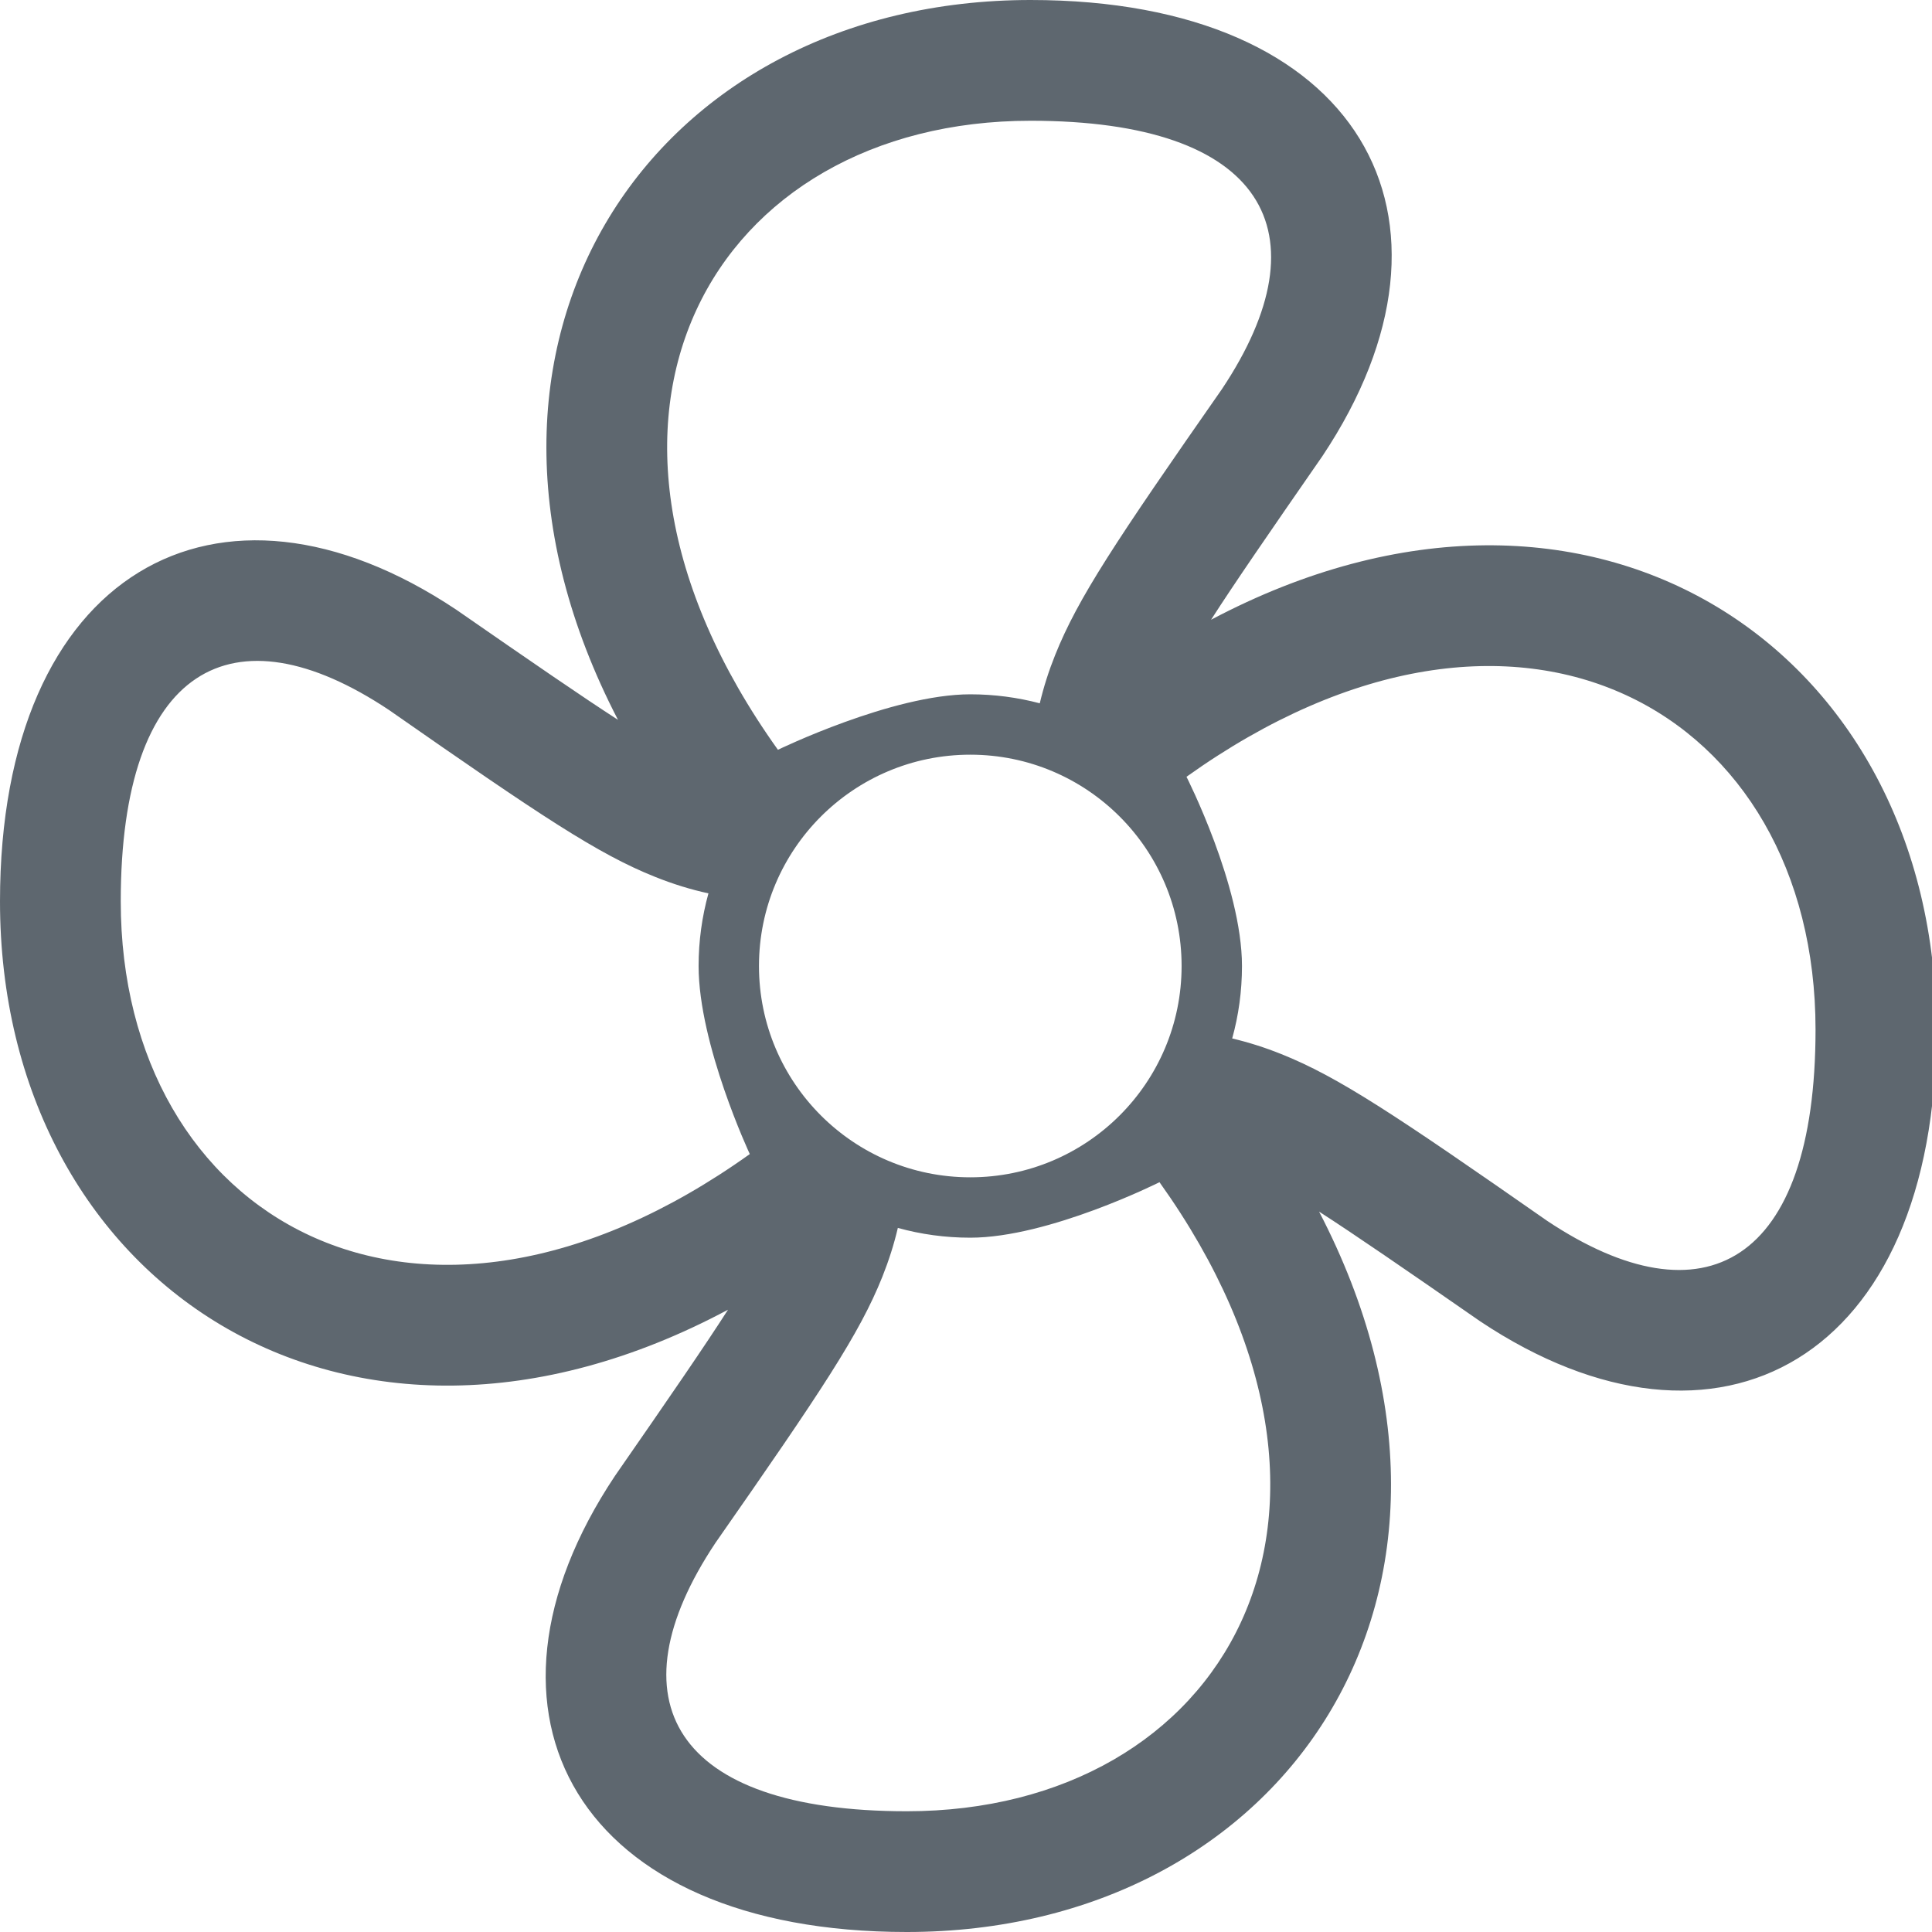
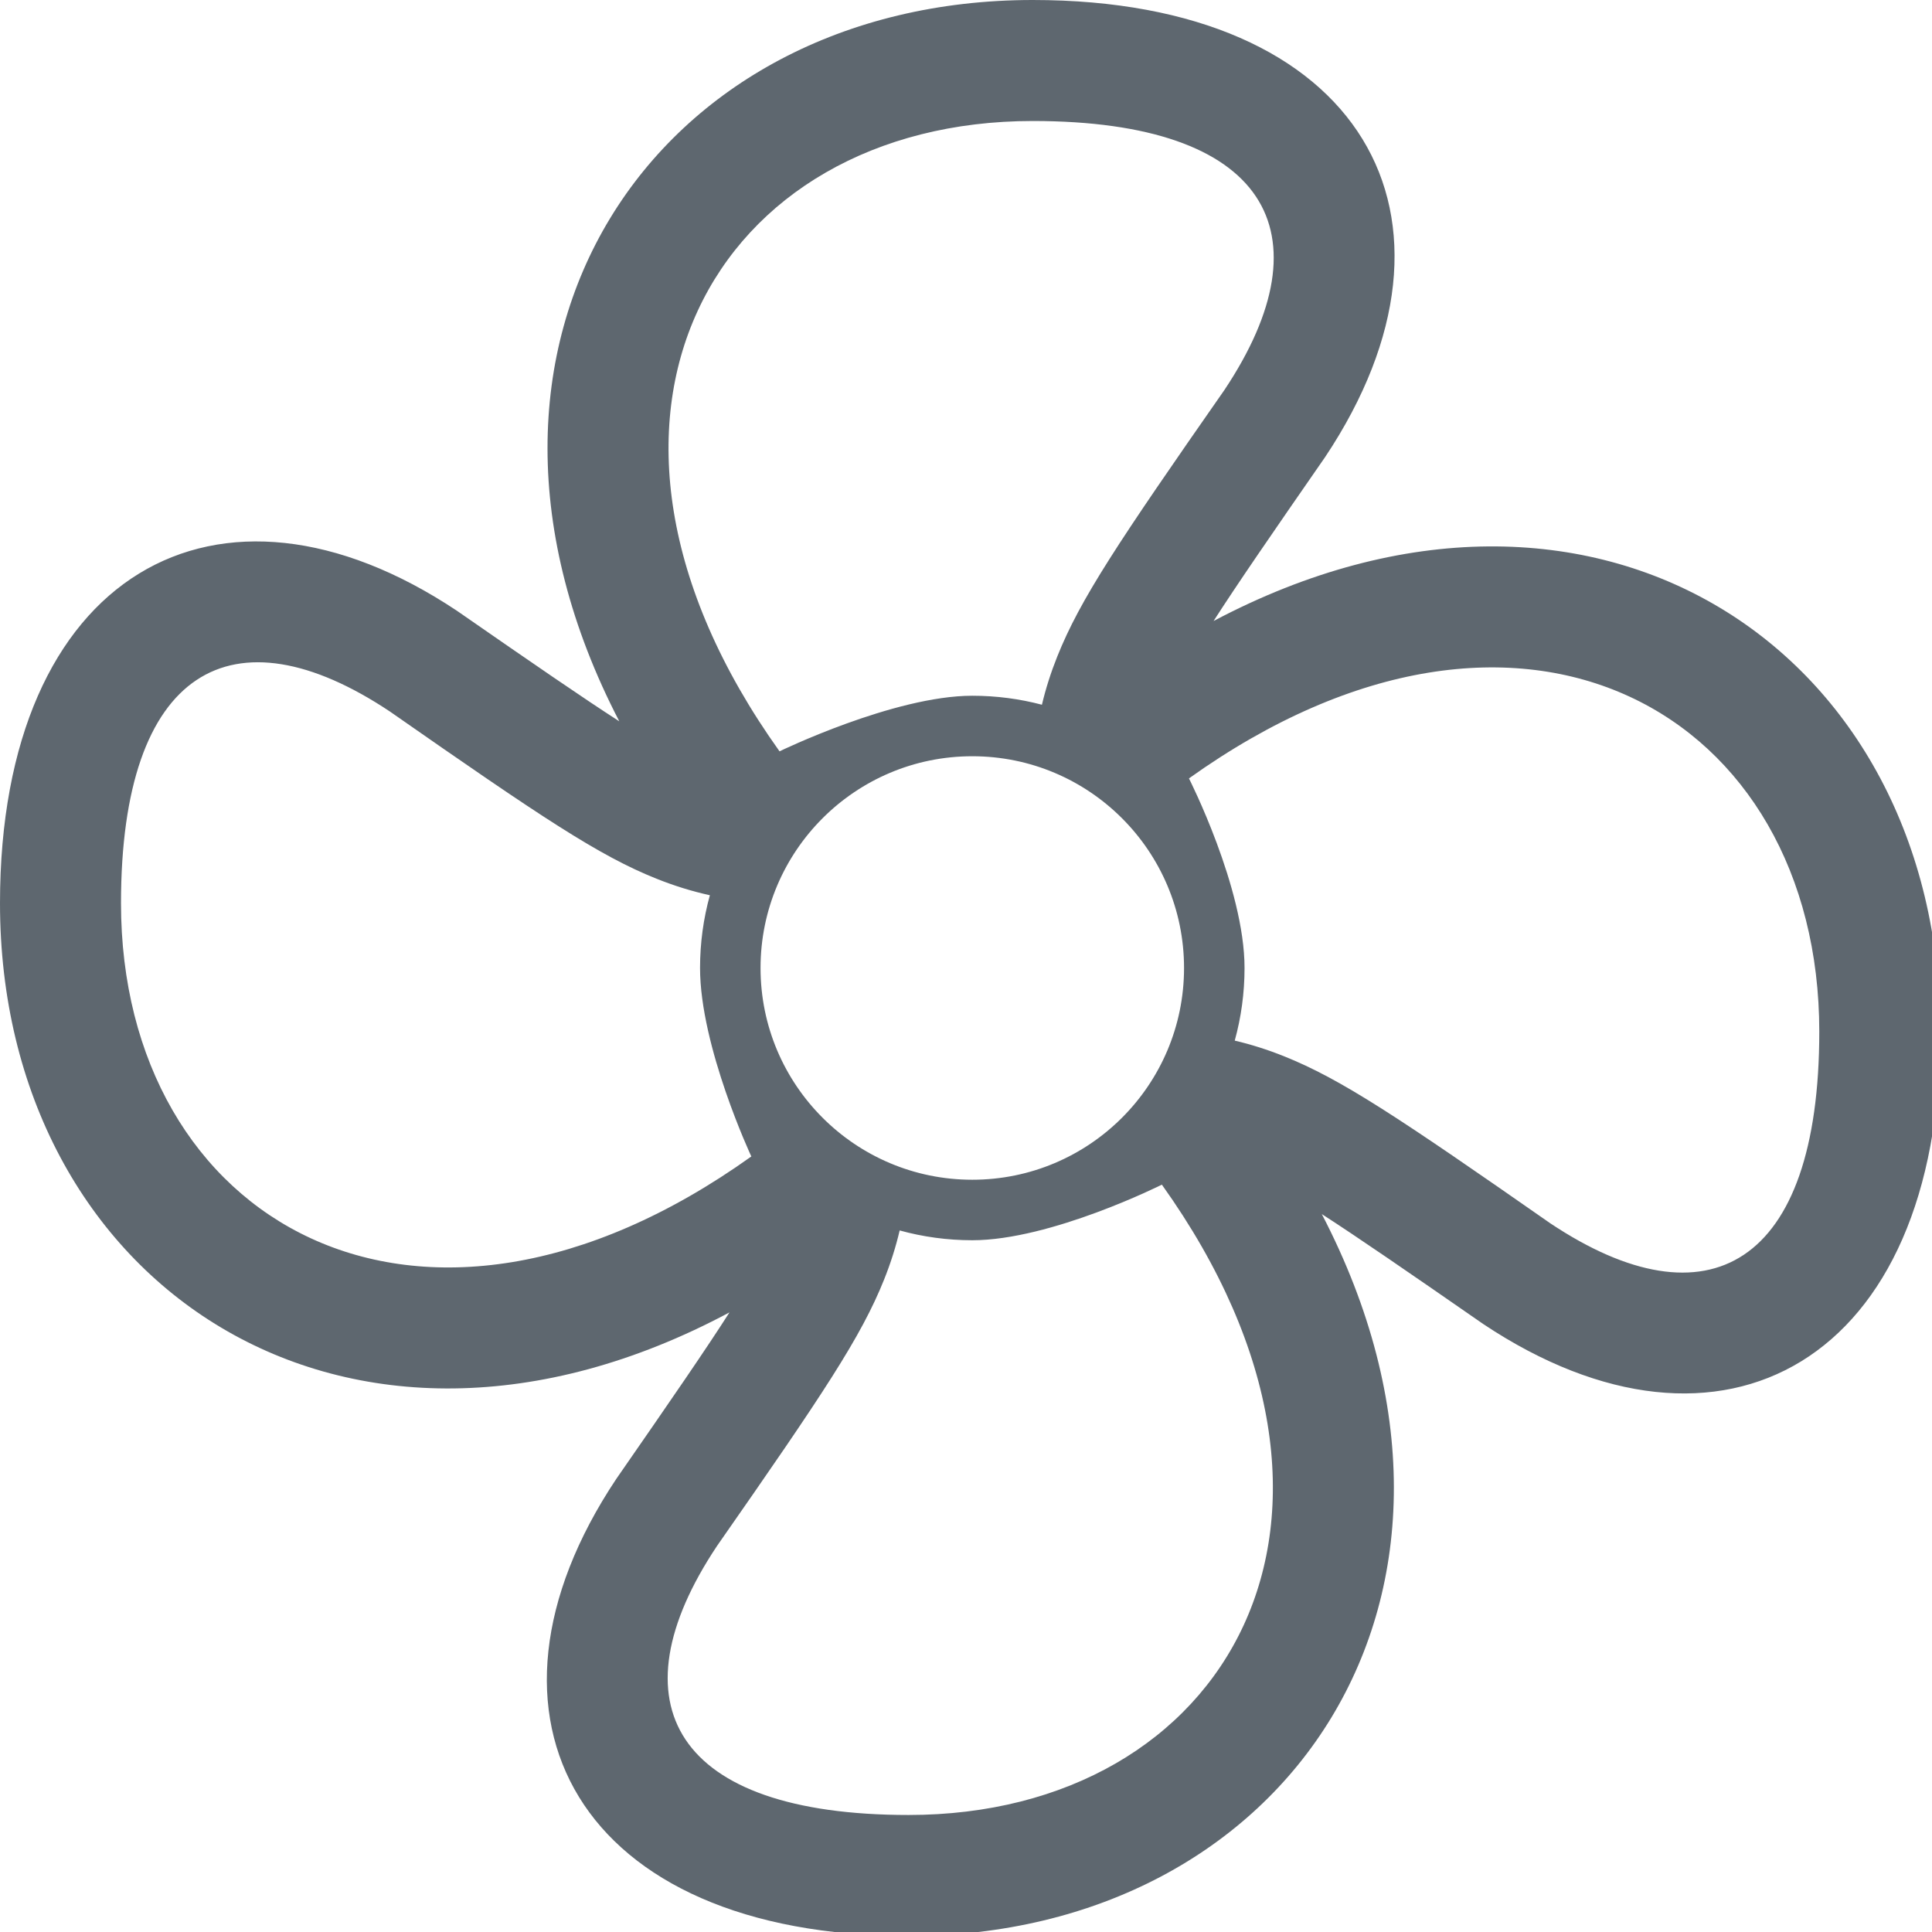
- <svg xmlns="http://www.w3.org/2000/svg" width="32px" height="32px" viewBox="0 0 32 32" version="1.1">
+ <svg xmlns="http://www.w3.org/2000/svg" width="1792px" height="1792px" viewBox="0 0 1792 1792" version="1.1">
  <defs />
  <g id="icons" stroke="none" stroke-width="1" fill="none" fill-rule="evenodd">
    <g id="fa-iot-ventilation" fill="#5E676F">
-       <path d="M20.059,10.265 C20.441,9.669 21.011,8.841 21.903,7.555 C24.533,3.61 22.528,0 17.071,0 C10.808,0 6.981,5.649 10.236,11.923 L10.236,11.923 C9.643,11.54 8.821,10.975 7.555,10.097 C3.61,7.467 3.60822483e-16,9.472 0,14.929 C-4.30211422e-16,21.237 5.731,25.074 12.058,21.693 C11.675,22.291 11.1,23.128 10.186,24.445 C7.556,28.39 9.562,32 15.018,32 C21.285,32 25.113,26.345 21.848,20.068 C22.441,20.45 23.26,21.013 24.516,21.885 C28.461,24.515 32.071,22.509 32.071,17.053 C32.071,10.76 26.368,6.926 20.059,10.265 L20.059,10.265 Z M19.652,12.866 C25.172,8.924 30.071,11.805 30.071,17.053 C30.071,20.93 28.226,21.954 25.626,20.221 C23.101,18.459 22.166,17.836 21.22,17.458 C20.951,17.35 20.683,17.265 20.409,17.2 C20.515,16.818 20.571,16.416 20.571,16 C20.571,14.673 19.652,12.866 19.652,12.866 Z M17.476,10.851 C17.854,9.905 18.477,8.97 20.239,6.445 C21.973,3.845 20.948,2 17.071,2 C11.824,2 8.942,6.899 12.885,12.419 C12.885,12.419 14.775,11.5 16.071,11.5 C16.469,11.5 16.855,11.552 17.222,11.649 C17.286,11.379 17.37,11.115 17.476,10.851 Z M10.851,14.524 C9.905,14.146 8.97,13.523 6.445,11.761 C3.845,10.027 2,11.052 2,14.929 C2,20.176 6.899,23.058 12.419,19.115 C12.419,19.115 11.571,17.303 11.571,16 C11.571,15.584 11.628,15.18 11.734,14.797 C11.435,14.732 11.143,14.641 10.851,14.524 Z M14.614,21.149 C14.235,22.095 13.612,23.03 11.85,25.555 C10.117,28.155 11.142,30 15.018,30 C20.266,30 23.147,25.101 19.205,19.581 C19.205,19.581 17.374,20.5 16.071,20.5 C15.655,20.5 15.253,20.444 14.871,20.338 C14.807,20.612 14.721,20.88 14.614,21.149 Z M16.071,19.5 C14.138,19.5 12.571,17.933 12.571,16 C12.571,14.067 14.138,12.5 16.071,12.5 C18.004,12.5 19.571,14.067 19.571,16 C19.571,17.933 18.004,19.5 16.071,19.5 Z" />
+       <path d="M1125.633,576.005 C1147.084,542.575 1179.028,496.127 1229.104,423.936 C1376.682,202.568 1264.144,0 957.951,0 C606.497,0 391.725,317.012 574.411,669.037 L574.411,669.037 C541.101,647.597 494.987,615.876 423.936,566.591 C202.568,419.013 2.02477239e-14,531.551 0,837.744 C-2.4141517e-14,1191.719 321.576,1407.044 676.618,1217.292 C655.164,1250.892 622.897,1297.825 571.612,1371.76 C424.034,1593.127 536.572,1795.695 842.765,1795.695 C1194.403,1795.695 1409.215,1478.352 1226.018,1126.105 C1259.27,1147.538 1305.225,1179.153 1375.748,1228.071 C1597.115,1375.649 1799.683,1263.111 1799.683,956.918 C1799.683,603.797 1479.656,388.658 1125.633,576.005 L1125.633,576.005 Z M1102.798,722.004 C1412.552,500.751 1687.452,662.457 1687.452,956.918 C1687.452,1174.469 1583.936,1231.978 1438.002,1134.689 C1296.31,1035.83 1243.876,1000.874 1190.784,979.637 C1175.691,973.6 1160.632,968.807 1145.271,965.21 C1151.192,943.765 1154.355,921.176 1154.355,897.848 C1154.355,823.404 1102.798,722.004 1102.798,722.004 Z M980.67,608.9 C1001.907,555.808 1036.863,503.373 1135.722,361.681 C1233.011,215.747 1175.502,112.231 957.951,112.231 C663.49,112.231 501.784,387.131 723.037,696.885 C723.037,696.885 829.123,645.328 901.836,645.328 C924.159,645.328 945.805,648.225 966.42,653.662 C969.997,638.56 974.731,623.747 980.67,608.9 Z M608.9,815.025 C555.808,793.789 503.373,758.832 361.681,659.973 C215.747,562.684 112.231,620.193 112.231,837.744 C112.231,1132.205 387.131,1293.911 696.885,1072.658 C696.885,1072.658 649.316,970.939 649.316,897.848 C649.316,874.476 652.491,851.845 658.434,830.365 C641.674,826.68 625.307,821.588 608.9,815.025 Z M820.046,1186.796 C798.809,1239.888 763.853,1292.322 664.994,1434.014 C567.705,1579.948 625.214,1683.464 842.765,1683.464 C1137.226,1683.464 1298.932,1408.564 1077.679,1098.81 C1077.679,1098.81 974.927,1150.367 901.836,1150.367 C878.507,1150.367 855.918,1147.204 834.473,1141.283 C830.876,1156.644 826.083,1171.703 820.046,1186.796 Z M901.836,1094.252 C793.365,1094.252 705.431,1006.319 705.431,897.848 C705.431,789.377 793.365,701.443 901.836,701.443 C1010.307,701.443 1098.24,789.377 1098.24,897.848 C1098.24,1006.319 1010.307,1094.252 901.836,1094.252 Z" />
    </g>
  </g>
</svg>
